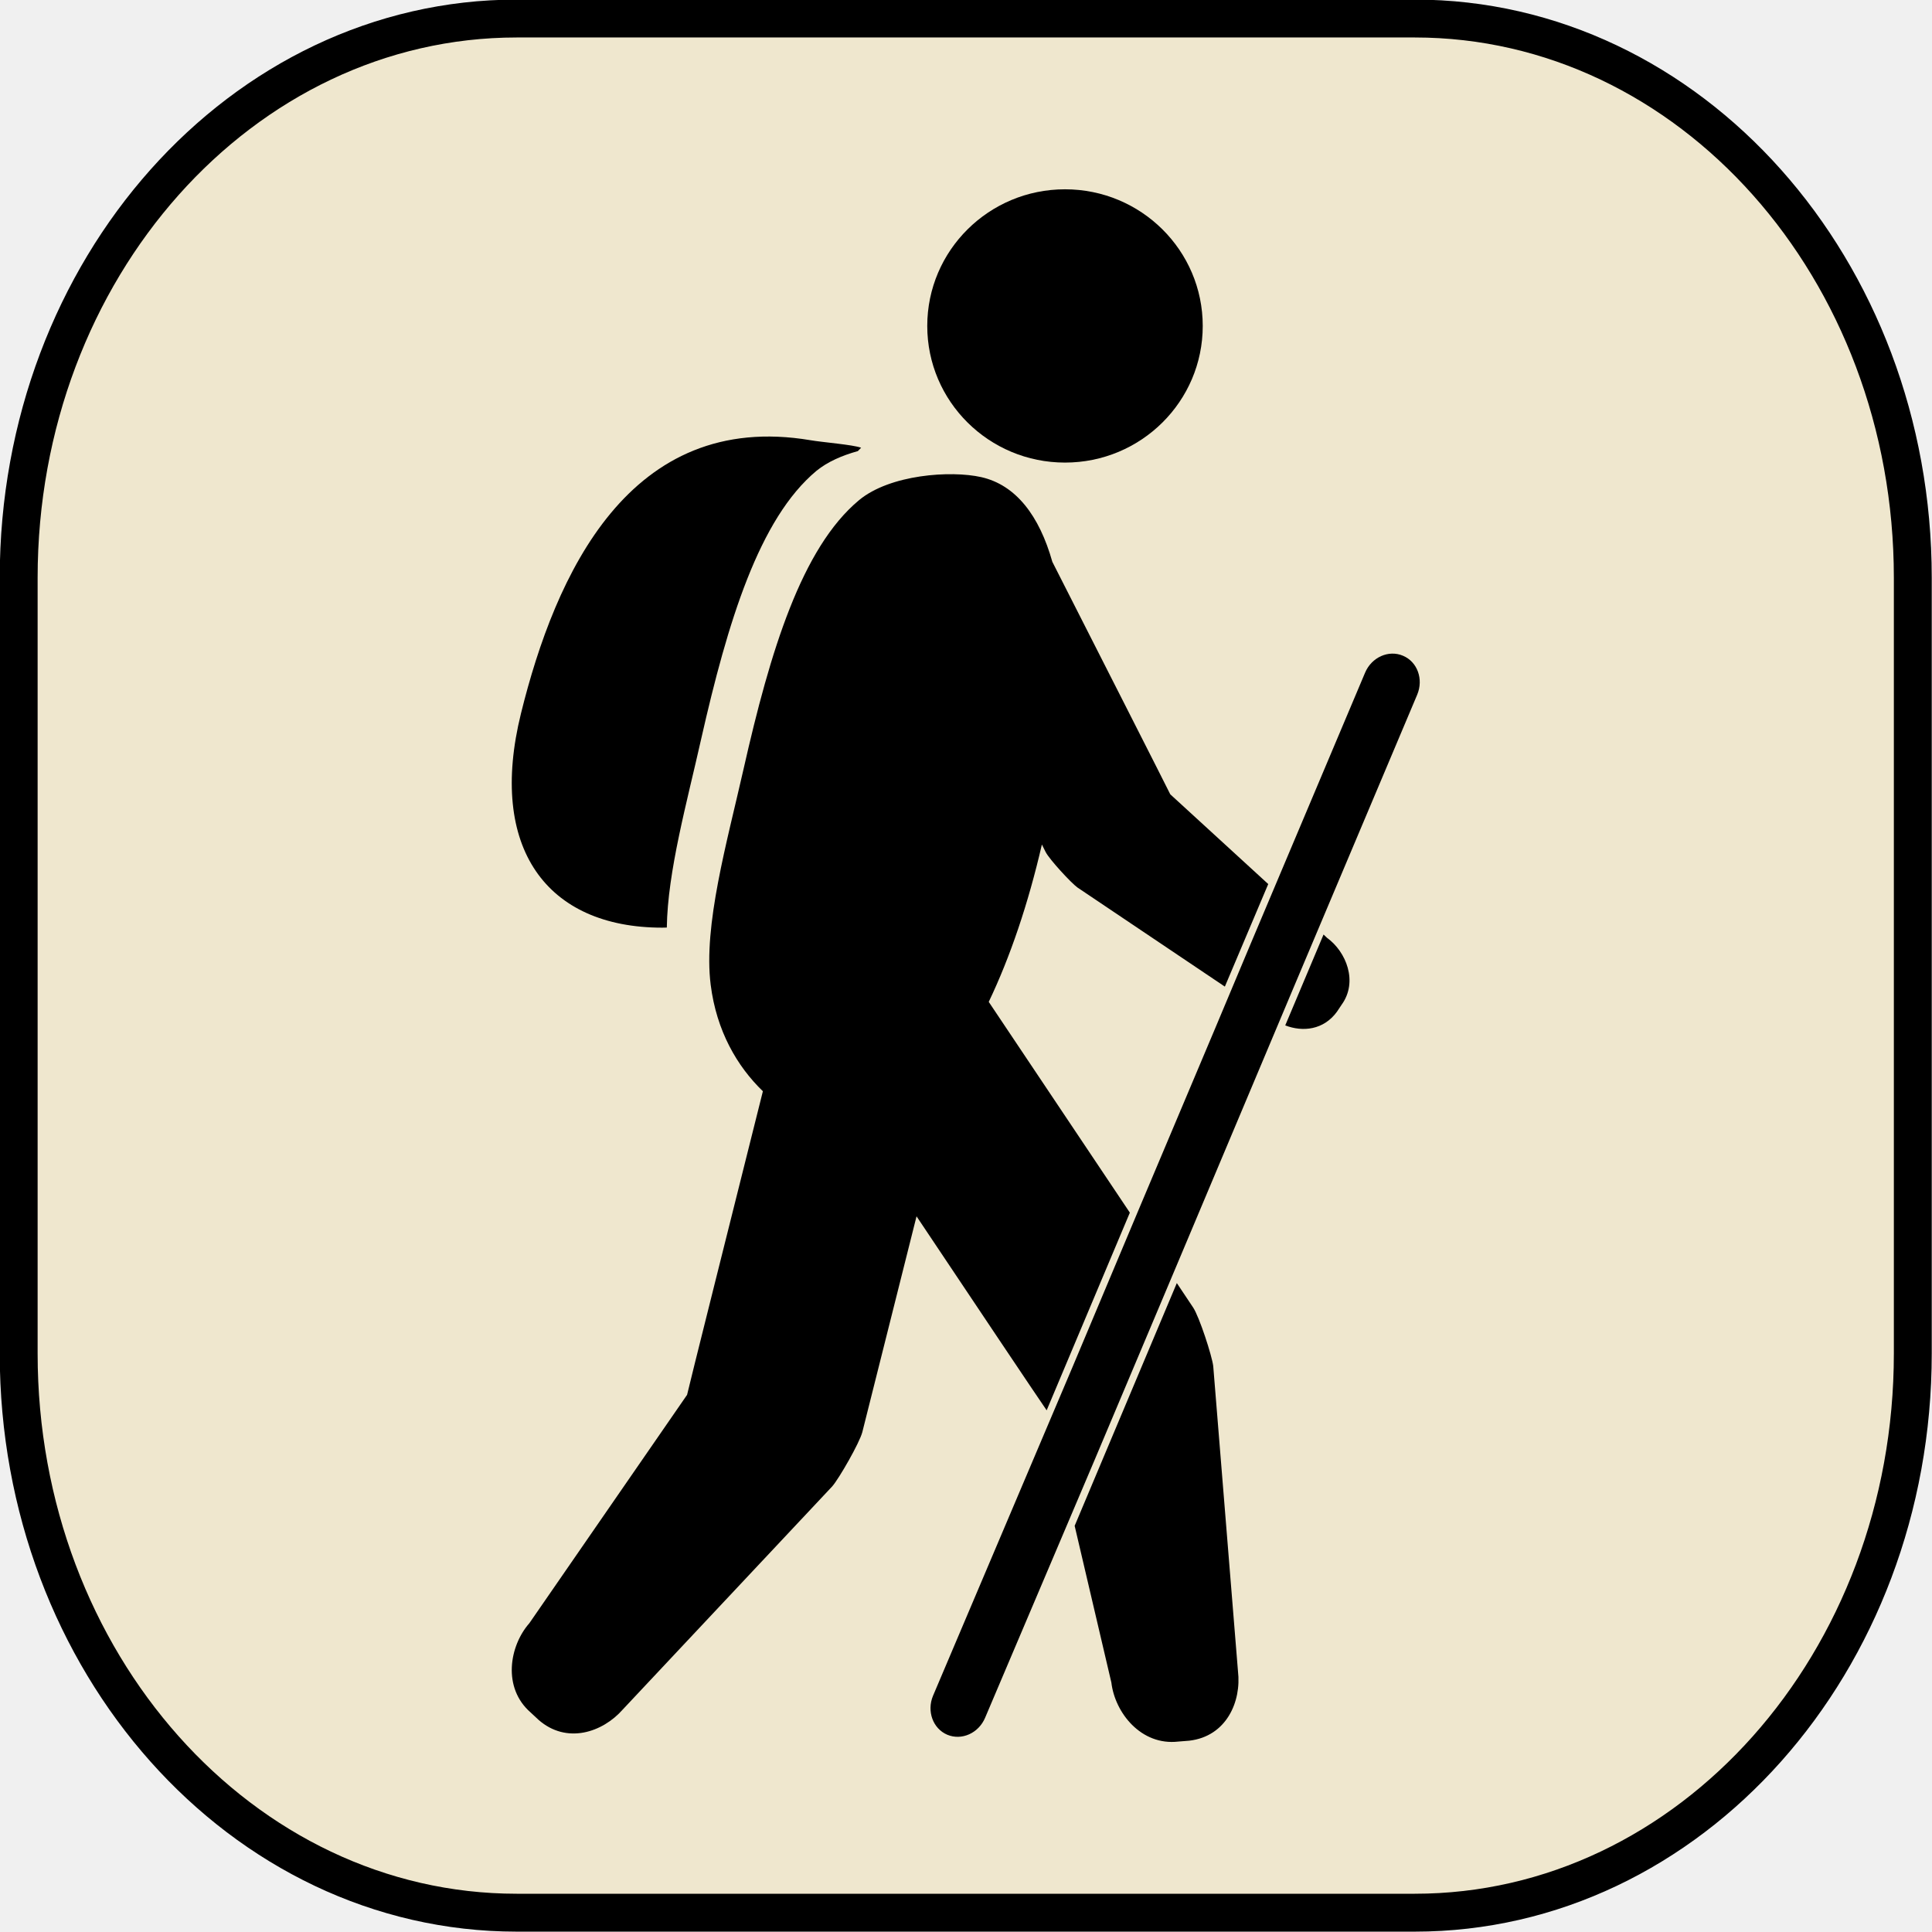
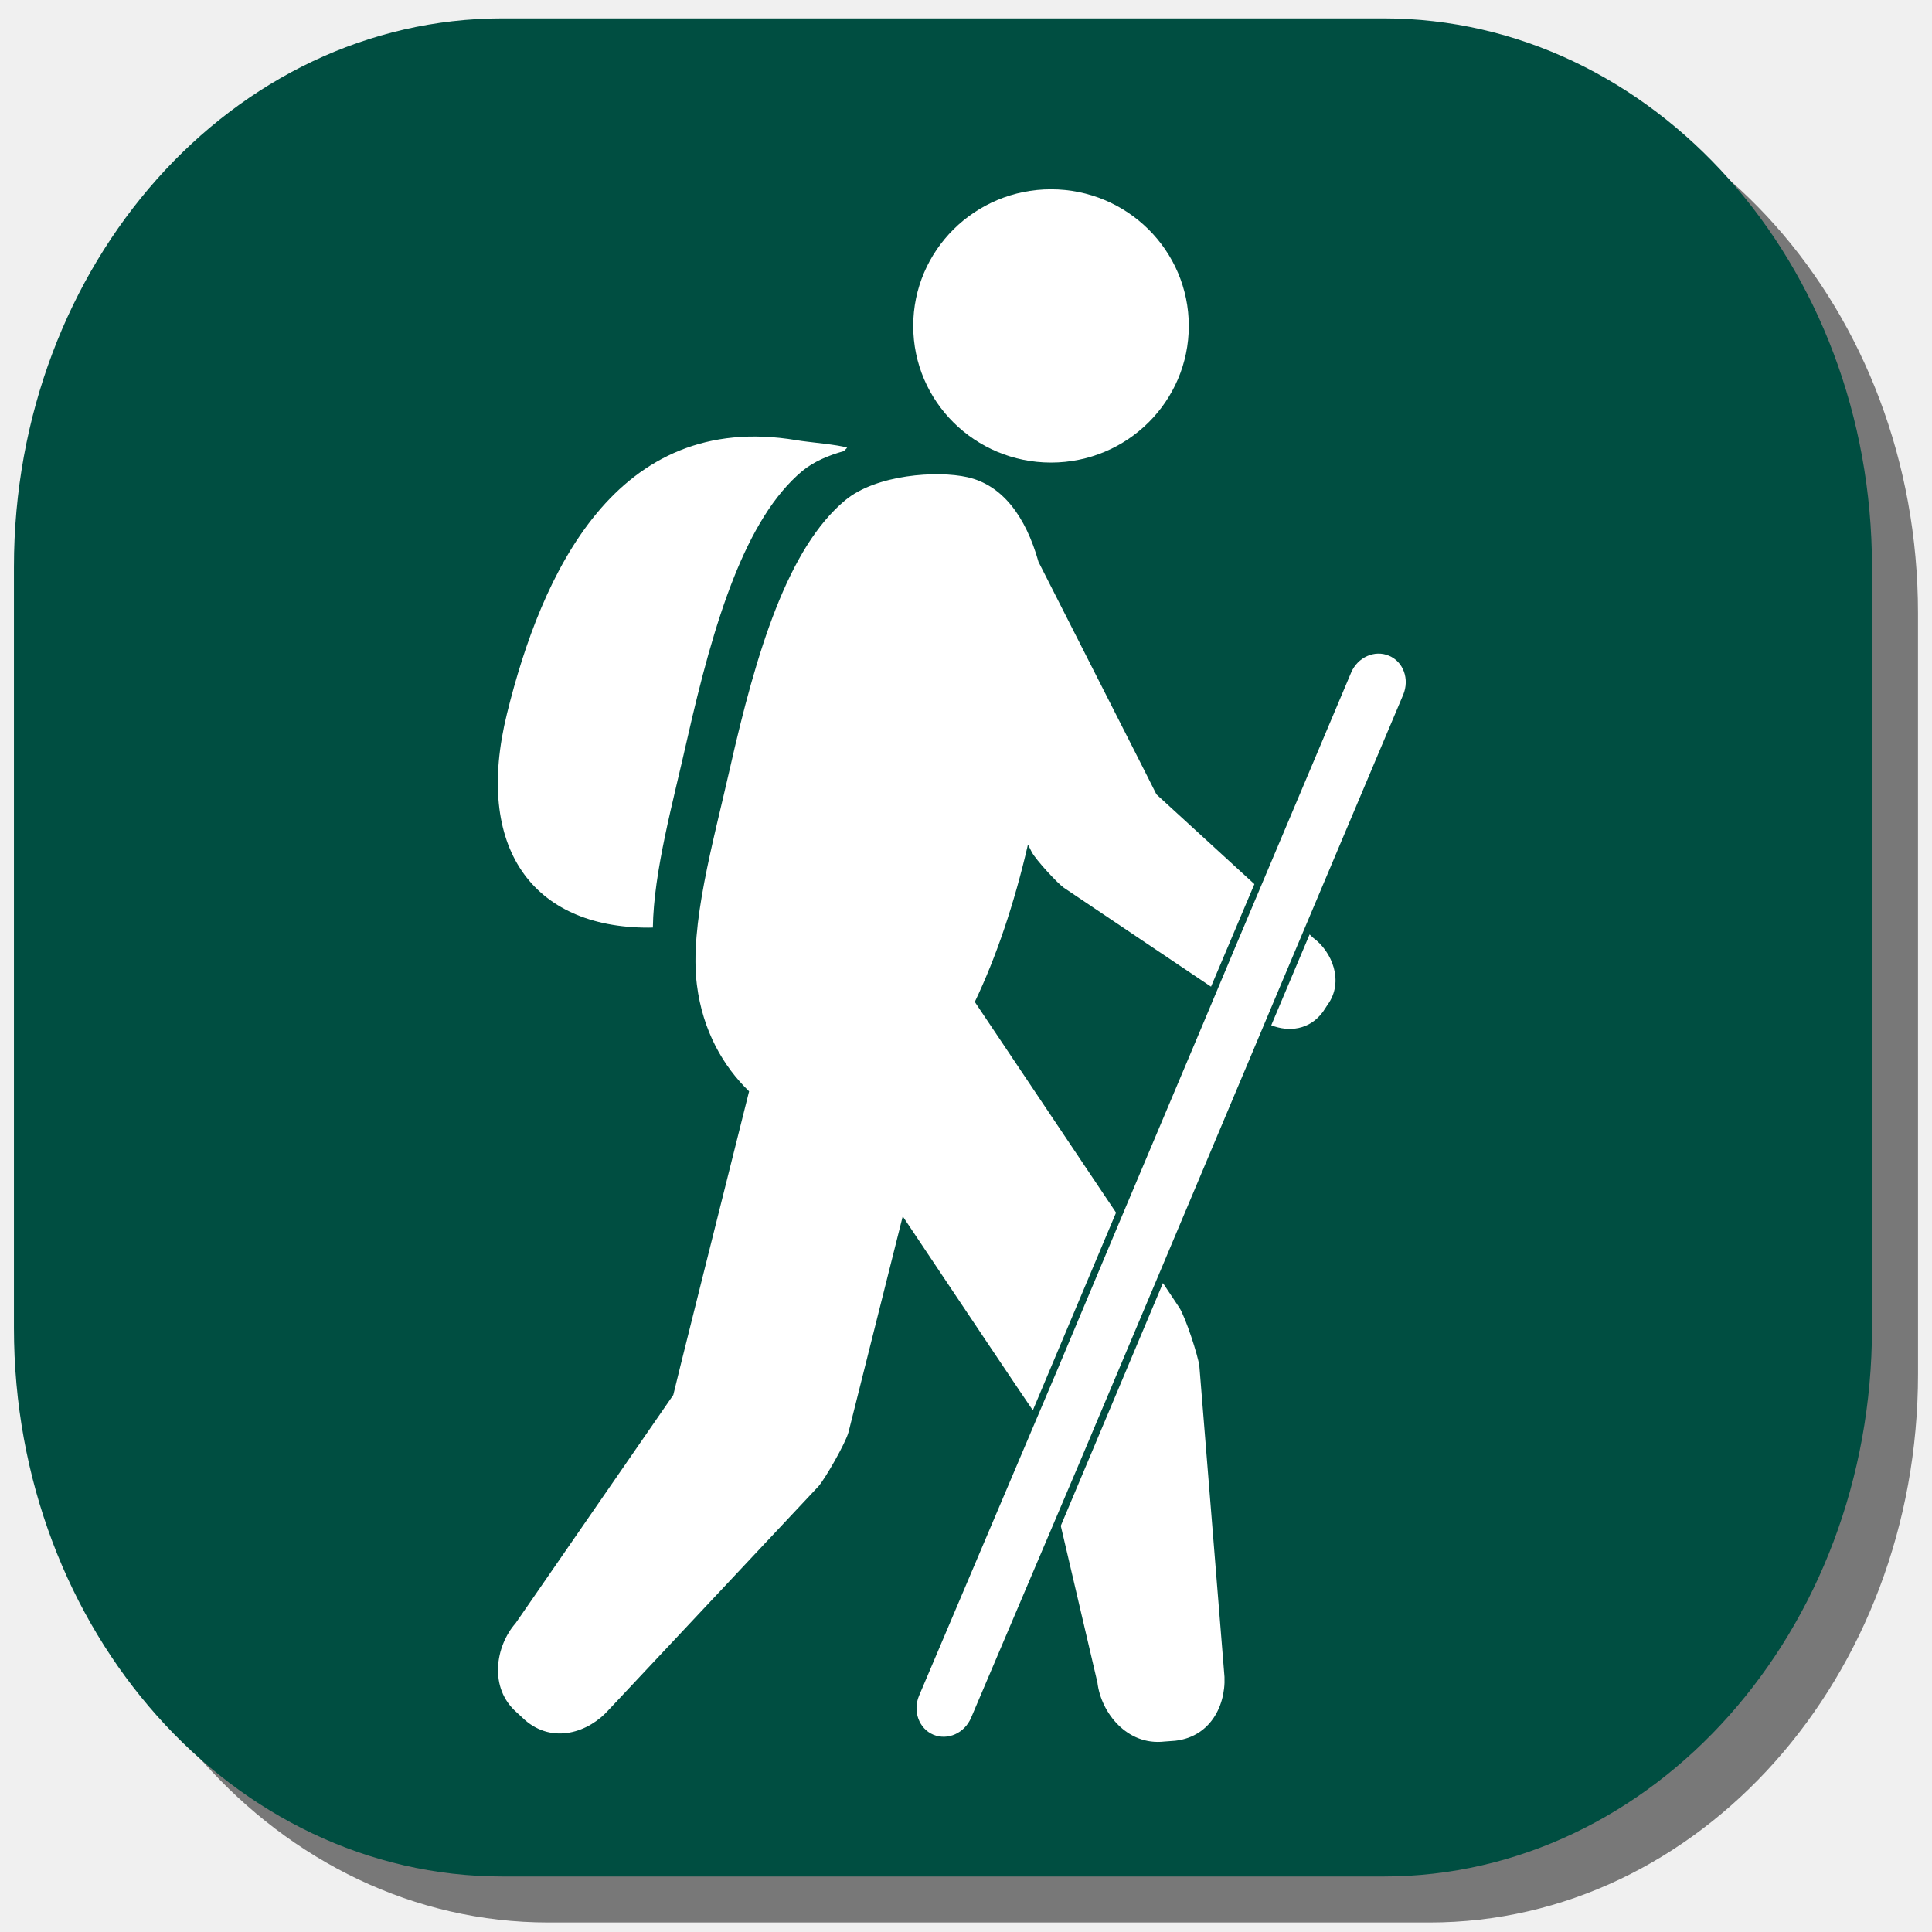
- <svg xmlns="http://www.w3.org/2000/svg" width="51" height="51" id="svg9780" version="1.1">
-   <defs id="defs9782" />
-   <g id="layer1" transform="translate(-677.5589,-564.3623)">
-     <g id="g7587" transform="translate(432.9651,82.64355)">
-       <g id="g7576">
-         <path stroke-miterlimit="10" d="m 295.087,517.447 c 0,8.153 -5.886,14.762 -13.147,14.762 l -23.706,0 c -7.261,0 -13.147,-6.608 -13.147,-14.762 l 0,-20.477 c 0,-8.153 5.886,-14.762 13.147,-14.762 l 23.706,0 c 7.261,0 13.147,6.608 13.147,14.762 l 0,20.477 z" id="path6447" style="fill:#efe7ce;stroke:#000000;stroke-miterlimit:10" />
-         <g id="g6474" transform="translate(107.0541,424.1877)">
-           <ellipse d="m 169.289,66.135 c 0,1.992 -1.628,3.607 -3.636,3.607 -2.008,0 -3.636,-1.615 -3.636,-3.607 0,-1.992 1.628,-3.607 3.636,-3.607 2.008,0 3.636,1.615 3.636,3.607 z" cx="165.653" cy="66.135" rx="3.636" ry="3.607" id="ellipse6476" />
-           <path d="m 172.832,84.238 0.122,-0.183 c 0.443,-0.61 0.119,-1.403 -0.382,-1.766 l -0.094,-0.089 -1.011,2.399 c 0.461,0.178 1.013,0.123 1.365,-0.361 z" id="path6478" />
-           <path d="m 163.64,83.978 c 0.563,-1.176 1.043,-2.592 1.403,-4.154 l 0.101,0.202 c 0.104,0.198 0.669,0.811 0.838,0.933 l 3.891,2.616 1.145,-2.707 -2.586,-2.369 c -0.01,-0.03 -2.098,-4.139 -3.113,-6.137 -0.342,-1.214 -0.96,-2.029 -1.877,-2.236 -0.805,-0.181 -2.409,-0.071 -3.227,0.609 -1.515,1.262 -2.345,3.992 -3.044,7.083 -0.441,1.95 -1.069,4.146 -0.871,5.709 0.154,1.221 0.699,2.155 1.378,2.81 -0.75,2.996 -1.999,7.976 -2.001,8.014 l -4.162,6.026 c -0.534,0.607 -0.714,1.71 0.031,2.358 l 0.208,0.194 c 0.742,0.653 1.694,0.335 2.227,-0.273 l 5.529,-5.89 c 0.18,-0.207 0.719,-1.146 0.793,-1.431 l 1.431,-5.696 c 1.489,2.229 3.171,4.739 3.435,5.121 l 2.196,-5.218 -3.725,-5.564 z" id="path6480" />
-           <path d="m 166.877,101.946 c 0.094,0.798 0.785,1.672 1.768,1.558 l 0.287,-0.023 c 0.982,-0.113 1.383,-1.033 1.287,-1.836 l -0.653,-8.053 c -0.033,-0.273 -0.368,-1.302 -0.53,-1.545 l -0.431,-0.646 -2.697,6.408 0.969,4.137 z" id="path6482" />
-           <path d="m 174.575,74.841 c -0.38,-0.162 -0.828,0.04 -1,0.446 l -3.047,7.219 -0.91,2.168 -2.014,4.774 -1.755,4.175 -3.68,8.673 c -0.17,0.407 -0.002,0.868 0.377,1.028 0.38,0.159 0.826,-0.041 0.998,-0.448 l 2.895,-6.816 2.161,-5.124 2.29,-5.441 0.808,-1.92 3.252,-7.705 c 0.172,-0.411 0.005,-0.87 -0.375,-1.029 z" id="path6484" />
-           <g id="g6486">
-             <path d="m 158.937,69.152 c -4.785,-0.806 -6.74,3.546 -7.645,7.213 -0.876,3.547 0.674,5.654 3.731,5.654 0.038,0 0.079,0 0.119,-0.003 0.02,-1.474 0.534,-3.315 0.907,-4.978 0.699,-3.087 1.53,-5.818 3.044,-7.079 0.292,-0.238 0.676,-0.405 1.092,-0.52 0.028,-0.027 0.056,-0.058 0.086,-0.089 -0.218,-0.081 -1.033,-0.145 -1.334,-0.198 z" id="path6488" />
-           </g>
-         </g>
-       </g>
+ <svg xmlns="http://www.w3.org/2000/svg" version="1.1" id="svg9780" x="0px" y="0px" width="51px" height="51px" viewBox="0 0 51 51" enable-background="new 0 0 51 51" xml:space="preserve">
+   <path id="path6562_1_" opacity="0.5" enable-background="new    " d="M50.631,36.27  c0,7.996-5.775,14.479-12.896,14.479H14.479c-7.123,0-12.896-6.481-12.896-14.479V16.18c0-7.999,5.773-14.482,12.896-14.482h23.255  c7.121,0,12.896,6.482,12.896,14.482L50.631,36.27L50.631,36.27z" />
+   <path id="path6562" fill="#004E41" d="M49.416,35.055c0,7.997-5.775,14.48-12.896,14.48H13.265  c-7.124,0-12.897-6.482-12.897-14.48V14.967c0-7.999,5.773-14.482,12.897-14.482H36.52c7.121,0,12.896,6.482,12.896,14.482V35.055z" />
+   <g id="g6474" transform="translate(107.0541,424.1877)">
+     <ellipse id="ellipse6476" fill="#FFFFFF" cx="-79.31" cy="-415.584" rx="3.637" ry="3.607">
+ 	</ellipse>
+     <path id="path6478" fill="#FFFFFF" d="M-72.13-397.481l0.121-0.184   c0.443-0.61,0.119-1.403-0.381-1.767l-0.094-0.089l-1.012,2.398C-73.035-396.942-72.482-396.996-72.13-397.481L-72.13-397.481z" />
+     <path id="path6480" fill="#FFFFFF" d="M-81.322-397.74c0.563-1.176,1.043-2.592,1.403-4.153   l0.103,0.202c0.104,0.198,0.668,0.811,0.838,0.933l3.892,2.616l1.145-2.707l-2.586-2.369c-0.01-0.03-2.098-4.139-3.113-6.137   c-0.342-1.214-0.959-2.029-1.876-2.236c-0.805-0.181-2.409-0.071-3.227,0.609c-1.515,1.262-2.345,3.992-3.044,7.083   c-0.441,1.95-1.069,4.146-0.871,5.709c0.154,1.221,0.699,2.153,1.378,2.811c-0.75,2.995-1.999,7.976-2.001,8.015l-4.162,6.024   c-0.534,0.607-0.714,1.711,0.031,2.358l0.208,0.193c0.742,0.652,1.694,0.334,2.227-0.272l5.529-5.892   c0.18-0.207,0.719-1.146,0.793-1.431l1.431-5.696c1.489,2.229,3.17,4.74,3.434,5.121l2.197-5.218L-81.322-397.74L-81.322-397.74z" />
+     <path id="path6482" fill="#FFFFFF" d="M-78.085-379.774c0.094,0.799,0.785,1.673,1.769,1.559   l0.286-0.021c0.982-0.113,1.384-1.033,1.287-1.836l-0.651-8.055c-0.033-0.271-0.369-1.302-0.531-1.545l-0.43-0.646l-2.697,6.408   L-78.085-379.774z" />
+     <path id="path6484" fill="#FFFFFF" d="M-70.388-406.878c-0.379-0.162-0.828,0.04-1,0.446   l-3.047,7.219l-0.91,2.167l-2.014,4.774l-1.754,4.175l-3.681,8.674c-0.17,0.406-0.002,0.867,0.377,1.027   c0.38,0.159,0.826-0.041,0.998-0.448l2.896-6.814l2.16-5.125l2.291-5.44l0.807-1.92l3.252-7.705   C-69.841-406.26-70.007-406.719-70.388-406.878z" />
+     <g id="g6486">
+       <path id="path6488" fill="#FFFFFF" d="M-86.025-412.567c-4.785-0.806-6.74,3.546-7.645,7.213    c-0.876,3.547,0.674,5.654,3.731,5.654c0.038,0,0.079,0,0.119-0.003c0.02-1.474,0.534-3.315,0.907-4.978    c0.699-3.087,1.53-5.818,3.044-7.079c0.292-0.238,0.676-0.405,1.092-0.52c0.028-0.027,0.056-0.058,0.086-0.089    C-84.91-412.45-85.724-412.514-86.025-412.567z" />
    </g>
  </g>
</svg>
